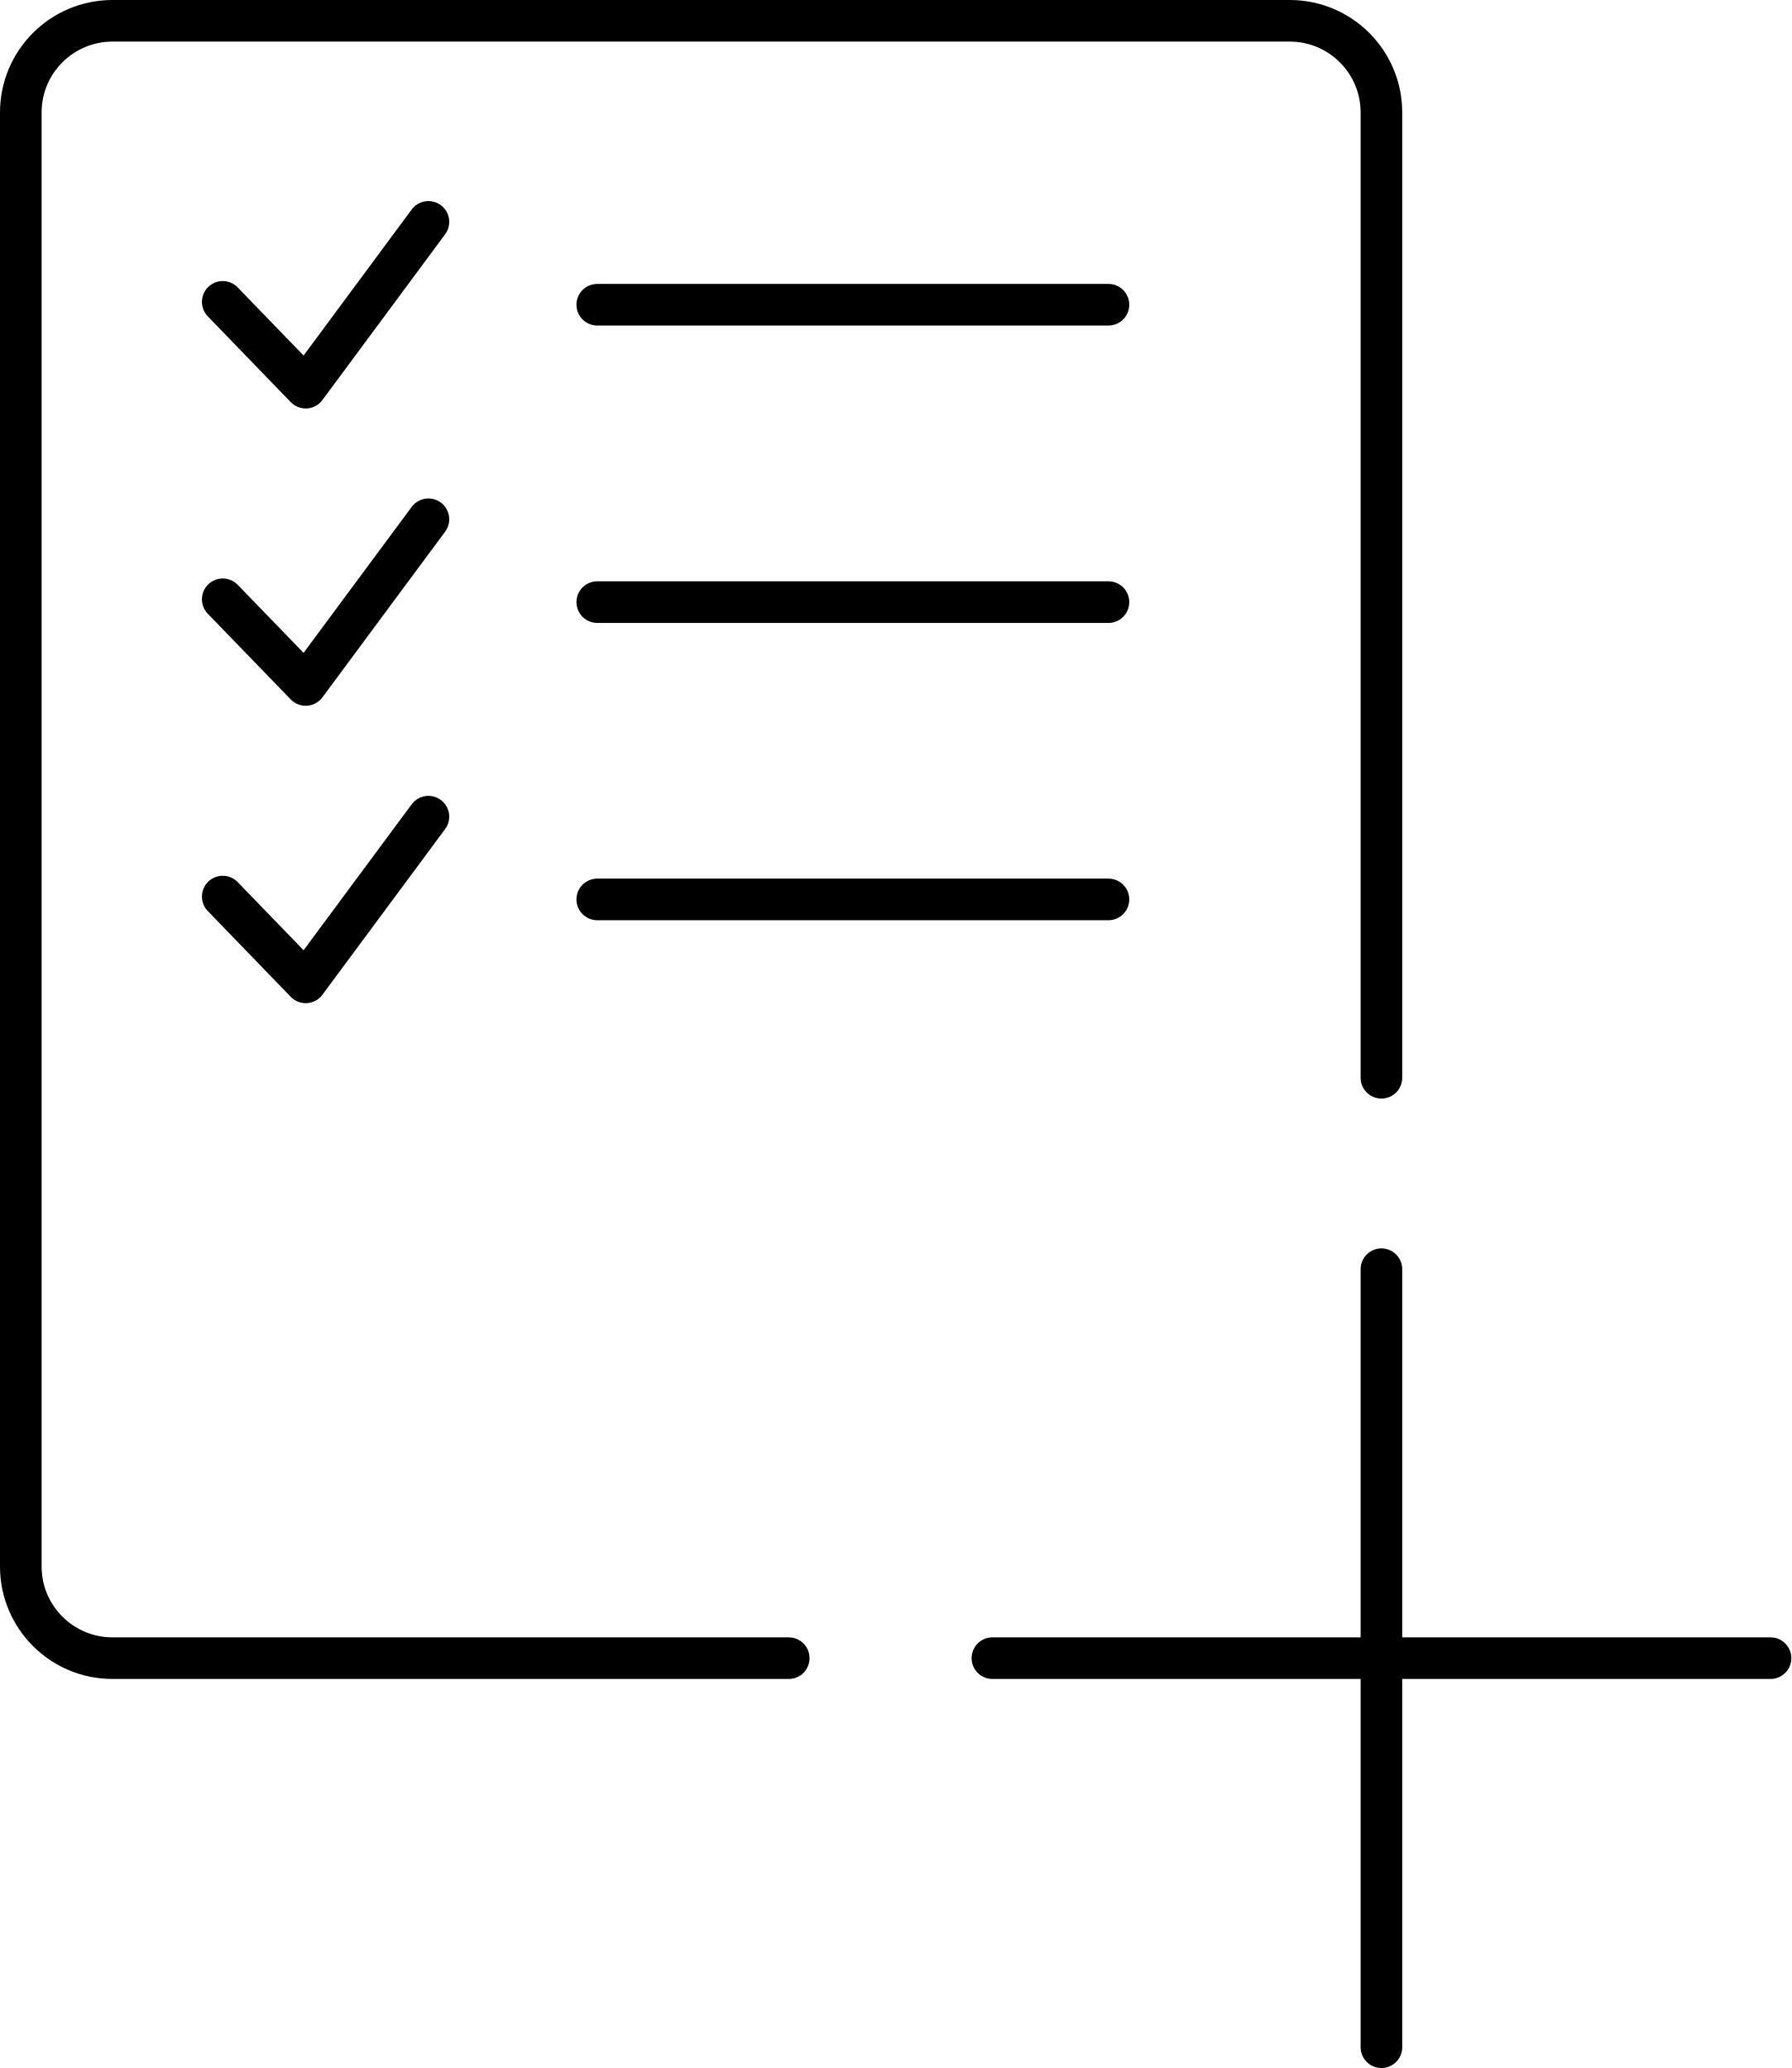
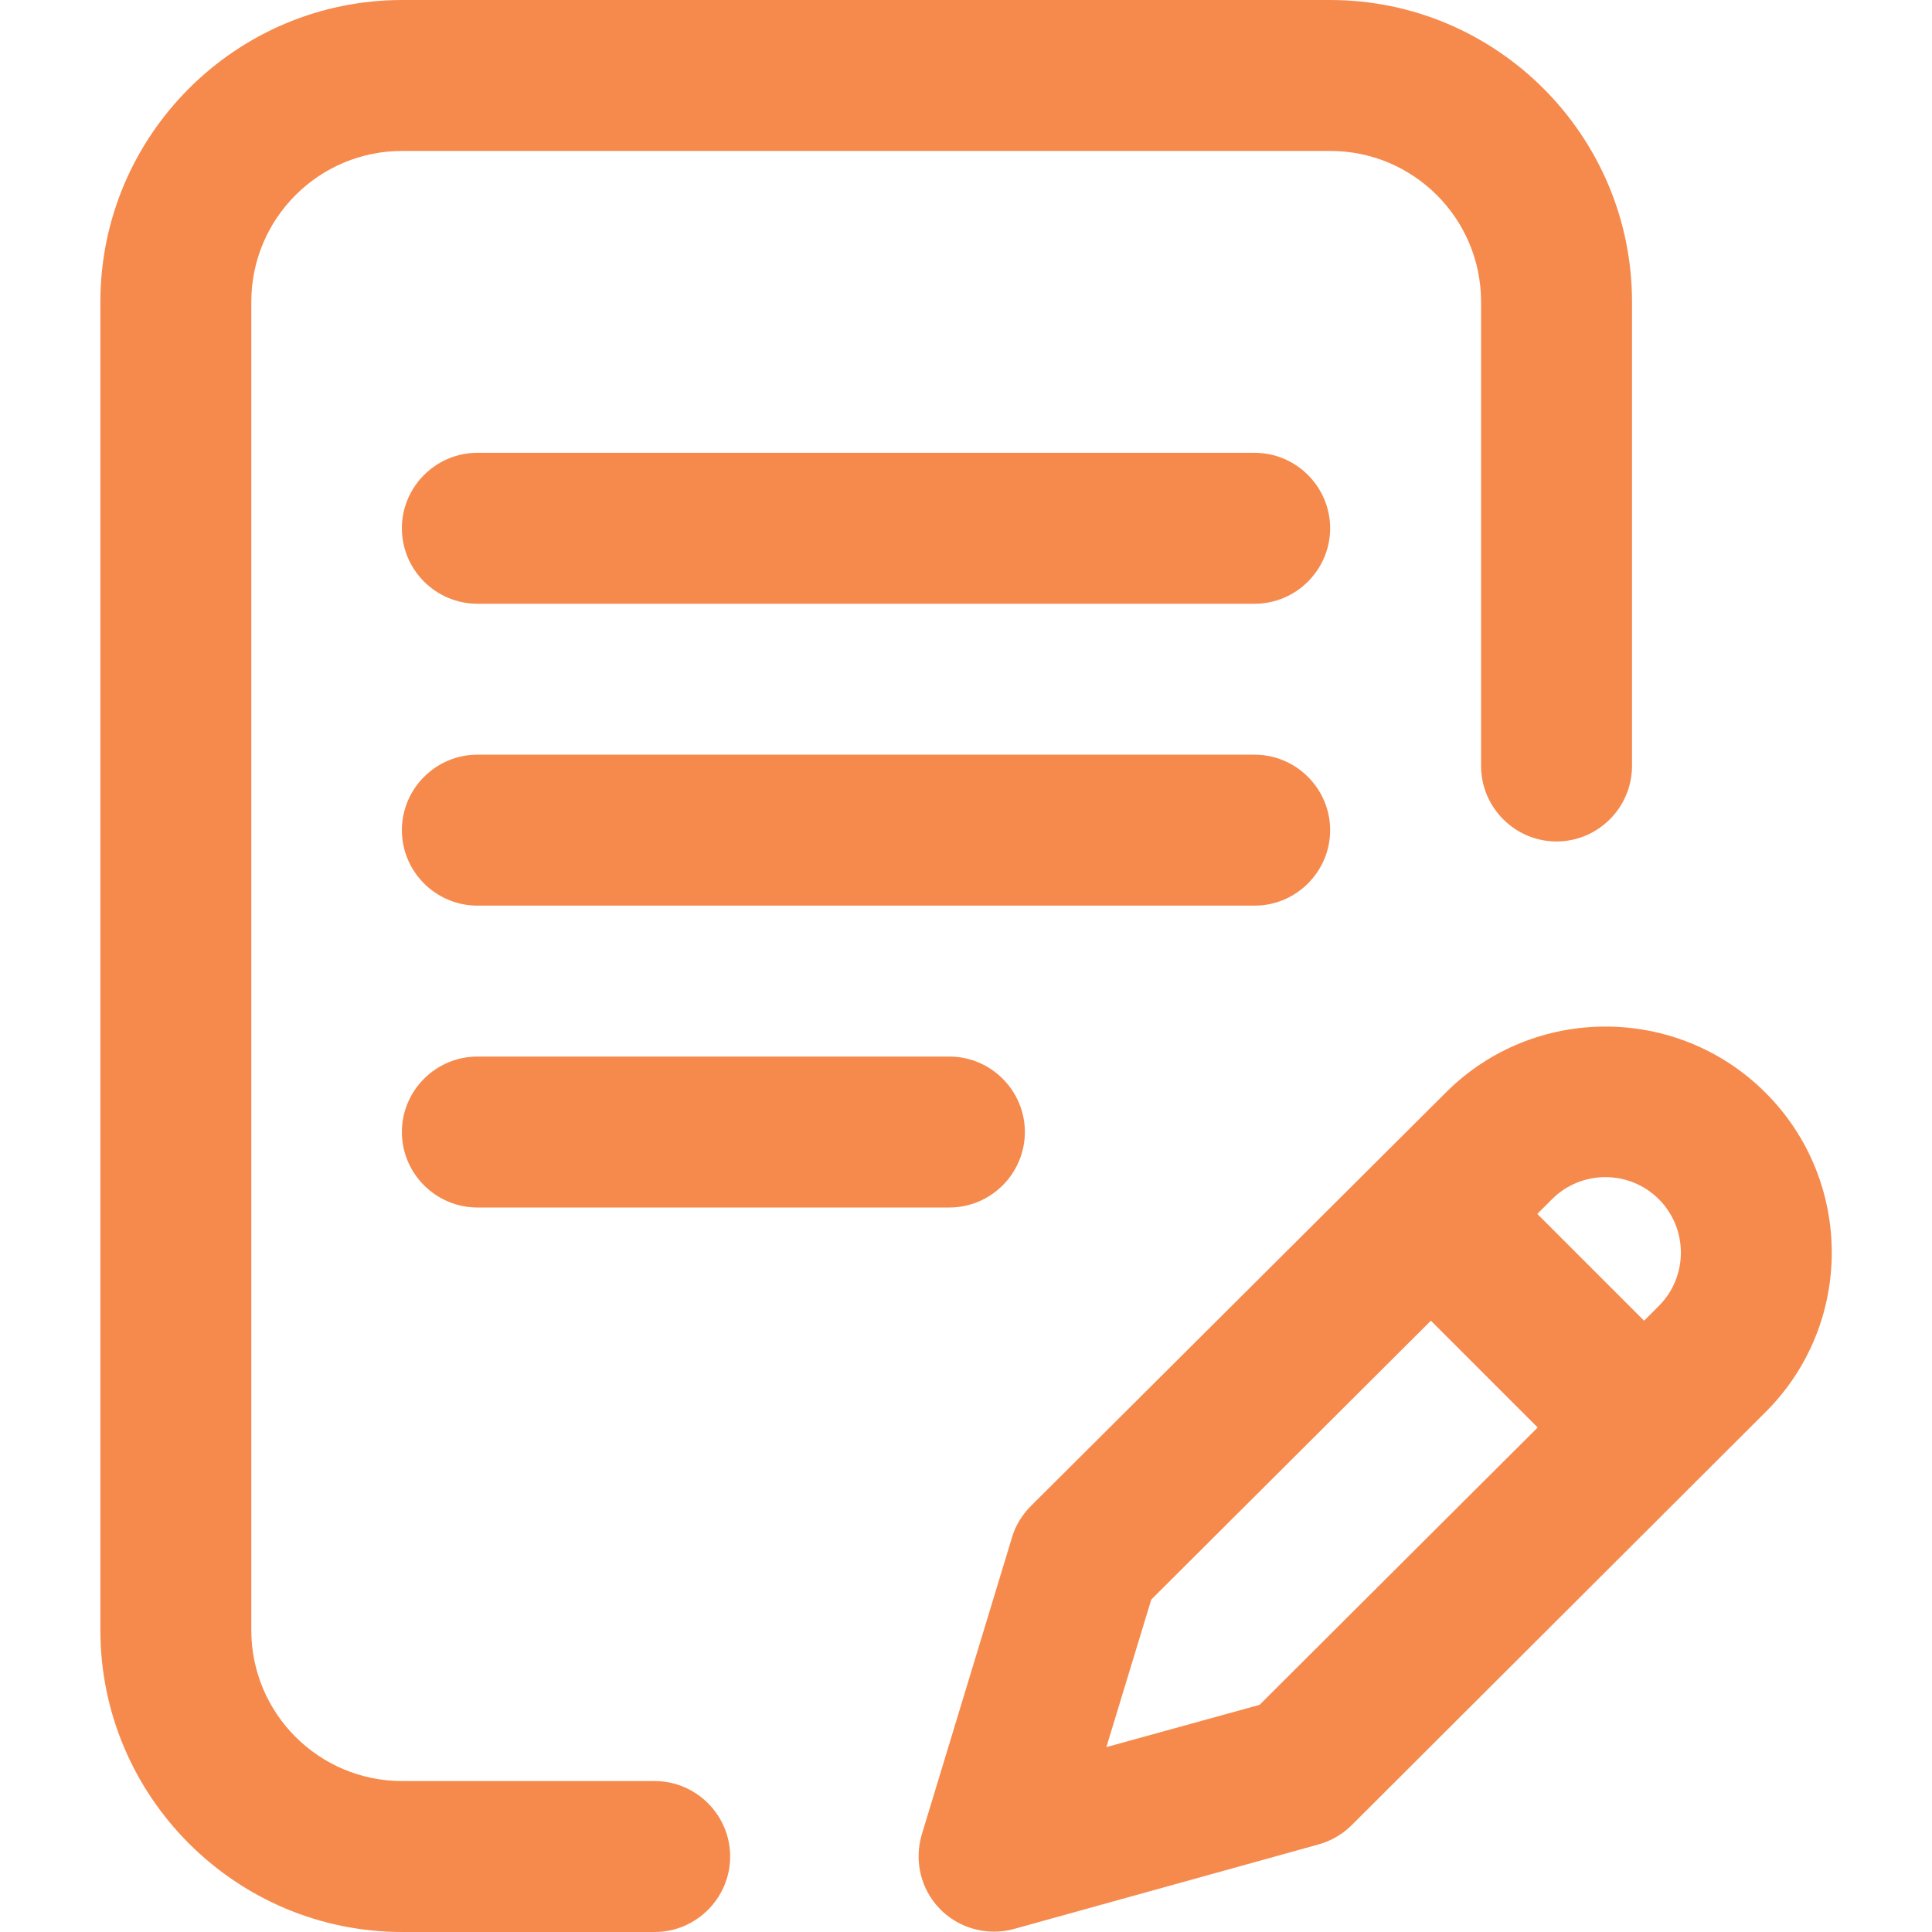
- <svg xmlns="http://www.w3.org/2000/svg" viewBox="0 0 195.42 225.65">
-   <defs>
-     <style>.cls-1{fill:none;stroke:#000;stroke-linecap:round;stroke-linejoin:round;stroke-width:4.54px;}</style>
-   </defs>
-   <g id="Слой_2" data-name="Слой 2">
-     <g id="Слой_1-2" data-name="Слой 1">
-       <path class="cls-1" d="M86.05,180.93H12.27a10,10,0,0,1-10-10V12.27a10,10,0,0,1,10-10H140.71a10,10,0,0,1,10,10V117.6" />
-       <polyline class="cls-1" points="24.3 32.94 33.35 42.3 46.74 24.21" />
-       <line class="cls-1" x1="65.16" y1="33.25" x2="120.93" y2="33.25" />
-       <polyline class="cls-1" points="24.3 65.39 33.35 74.74 46.74 56.66" />
-       <line class="cls-1" x1="65.16" y1="65.7" x2="120.93" y2="65.7" />
-       <polyline class="cls-1" points="24.3 97.83 33.35 107.19 46.74 89.11" />
-       <line class="cls-1" x1="65.16" y1="98.14" x2="120.93" y2="98.14" />
-       <line class="cls-1" x1="150.71" y1="138.49" x2="150.71" y2="223.38" />
-       <line class="cls-1" x1="108.27" y1="180.93" x2="193.16" y2="180.93" />
+ <svg xmlns="http://www.w3.org/2000/svg" version="1.1" id="Capa_1" x="0px" y="0px" viewBox="0 0 512 512" style="enable-background:new 0 0 512 512;" xml:space="preserve">
+   <style type="text/css">
+ 	.st0{fill:#F68A4D;}
+ </style>
+   <g>
+     <g>
+       <g>
+         <path class="st0" d="M352.5,220c0-11-9-20-20-20h-206c-11,0-20,9-20,20s9,20,20,20h206C343.5,240,352.5,231,352.5,220z" />
+         <path class="st0" d="M126.5,280c-11,0-20,9-20,20s9,20,20,20h125.1c11,0,20-9,20-20s-9-20-20-20H126.5z" />
+         <path class="st0" d="M173.5,472h-66.9c-22.1,0-40-17.9-40-40V80c0-22.1,17.9-40,40-40h245.9c22.1,0,40,17.9,40,40v123     c0,11,9,20,20,20s20-9,20-20V80c0-44.1-35.9-80-80-80H106.6c-44.1,0-80,35.9-80,80v352c0,44.1,35.9,80,80,80h66.9     c11,0,20-9,20-20S184.5,472,173.5,472z" />
+         <path class="st0" d="M467.9,289.6c-23.4-23.4-61.5-23.4-84.8,0L273.2,399.1c-2.3,2.3-4.1,5.2-5,8.3l-23.9,78.7     c-2.1,7-0.3,14.6,4.8,19.8c3.8,3.9,9,6,14.3,6c1.8,0,3.6-0.2,5.3-0.7l80.7-22.4c3.3-0.9,6.4-2.7,8.8-5.1l109.6-109.4     C491.3,351,491.3,313,467.9,289.6z M333.8,451.8L293.2,463l11.9-39.1l74.1-73.9l28.3,28.3L333.8,451.8z M439.6,346.1l-3.9,3.9     l-28.3-28.3l3.9-3.9c7.8-7.8,20.5-7.8,28.3,0S447.4,338.3,439.6,346.1z" />
+         <path class="st0" d="M332.5,120h-206c-11,0-20,9-20,20s9,20,20,20h206c11,0,20-9,20-20S343.5,120,332.5,120z" />
+       </g>
    </g>
  </g>
</svg>
